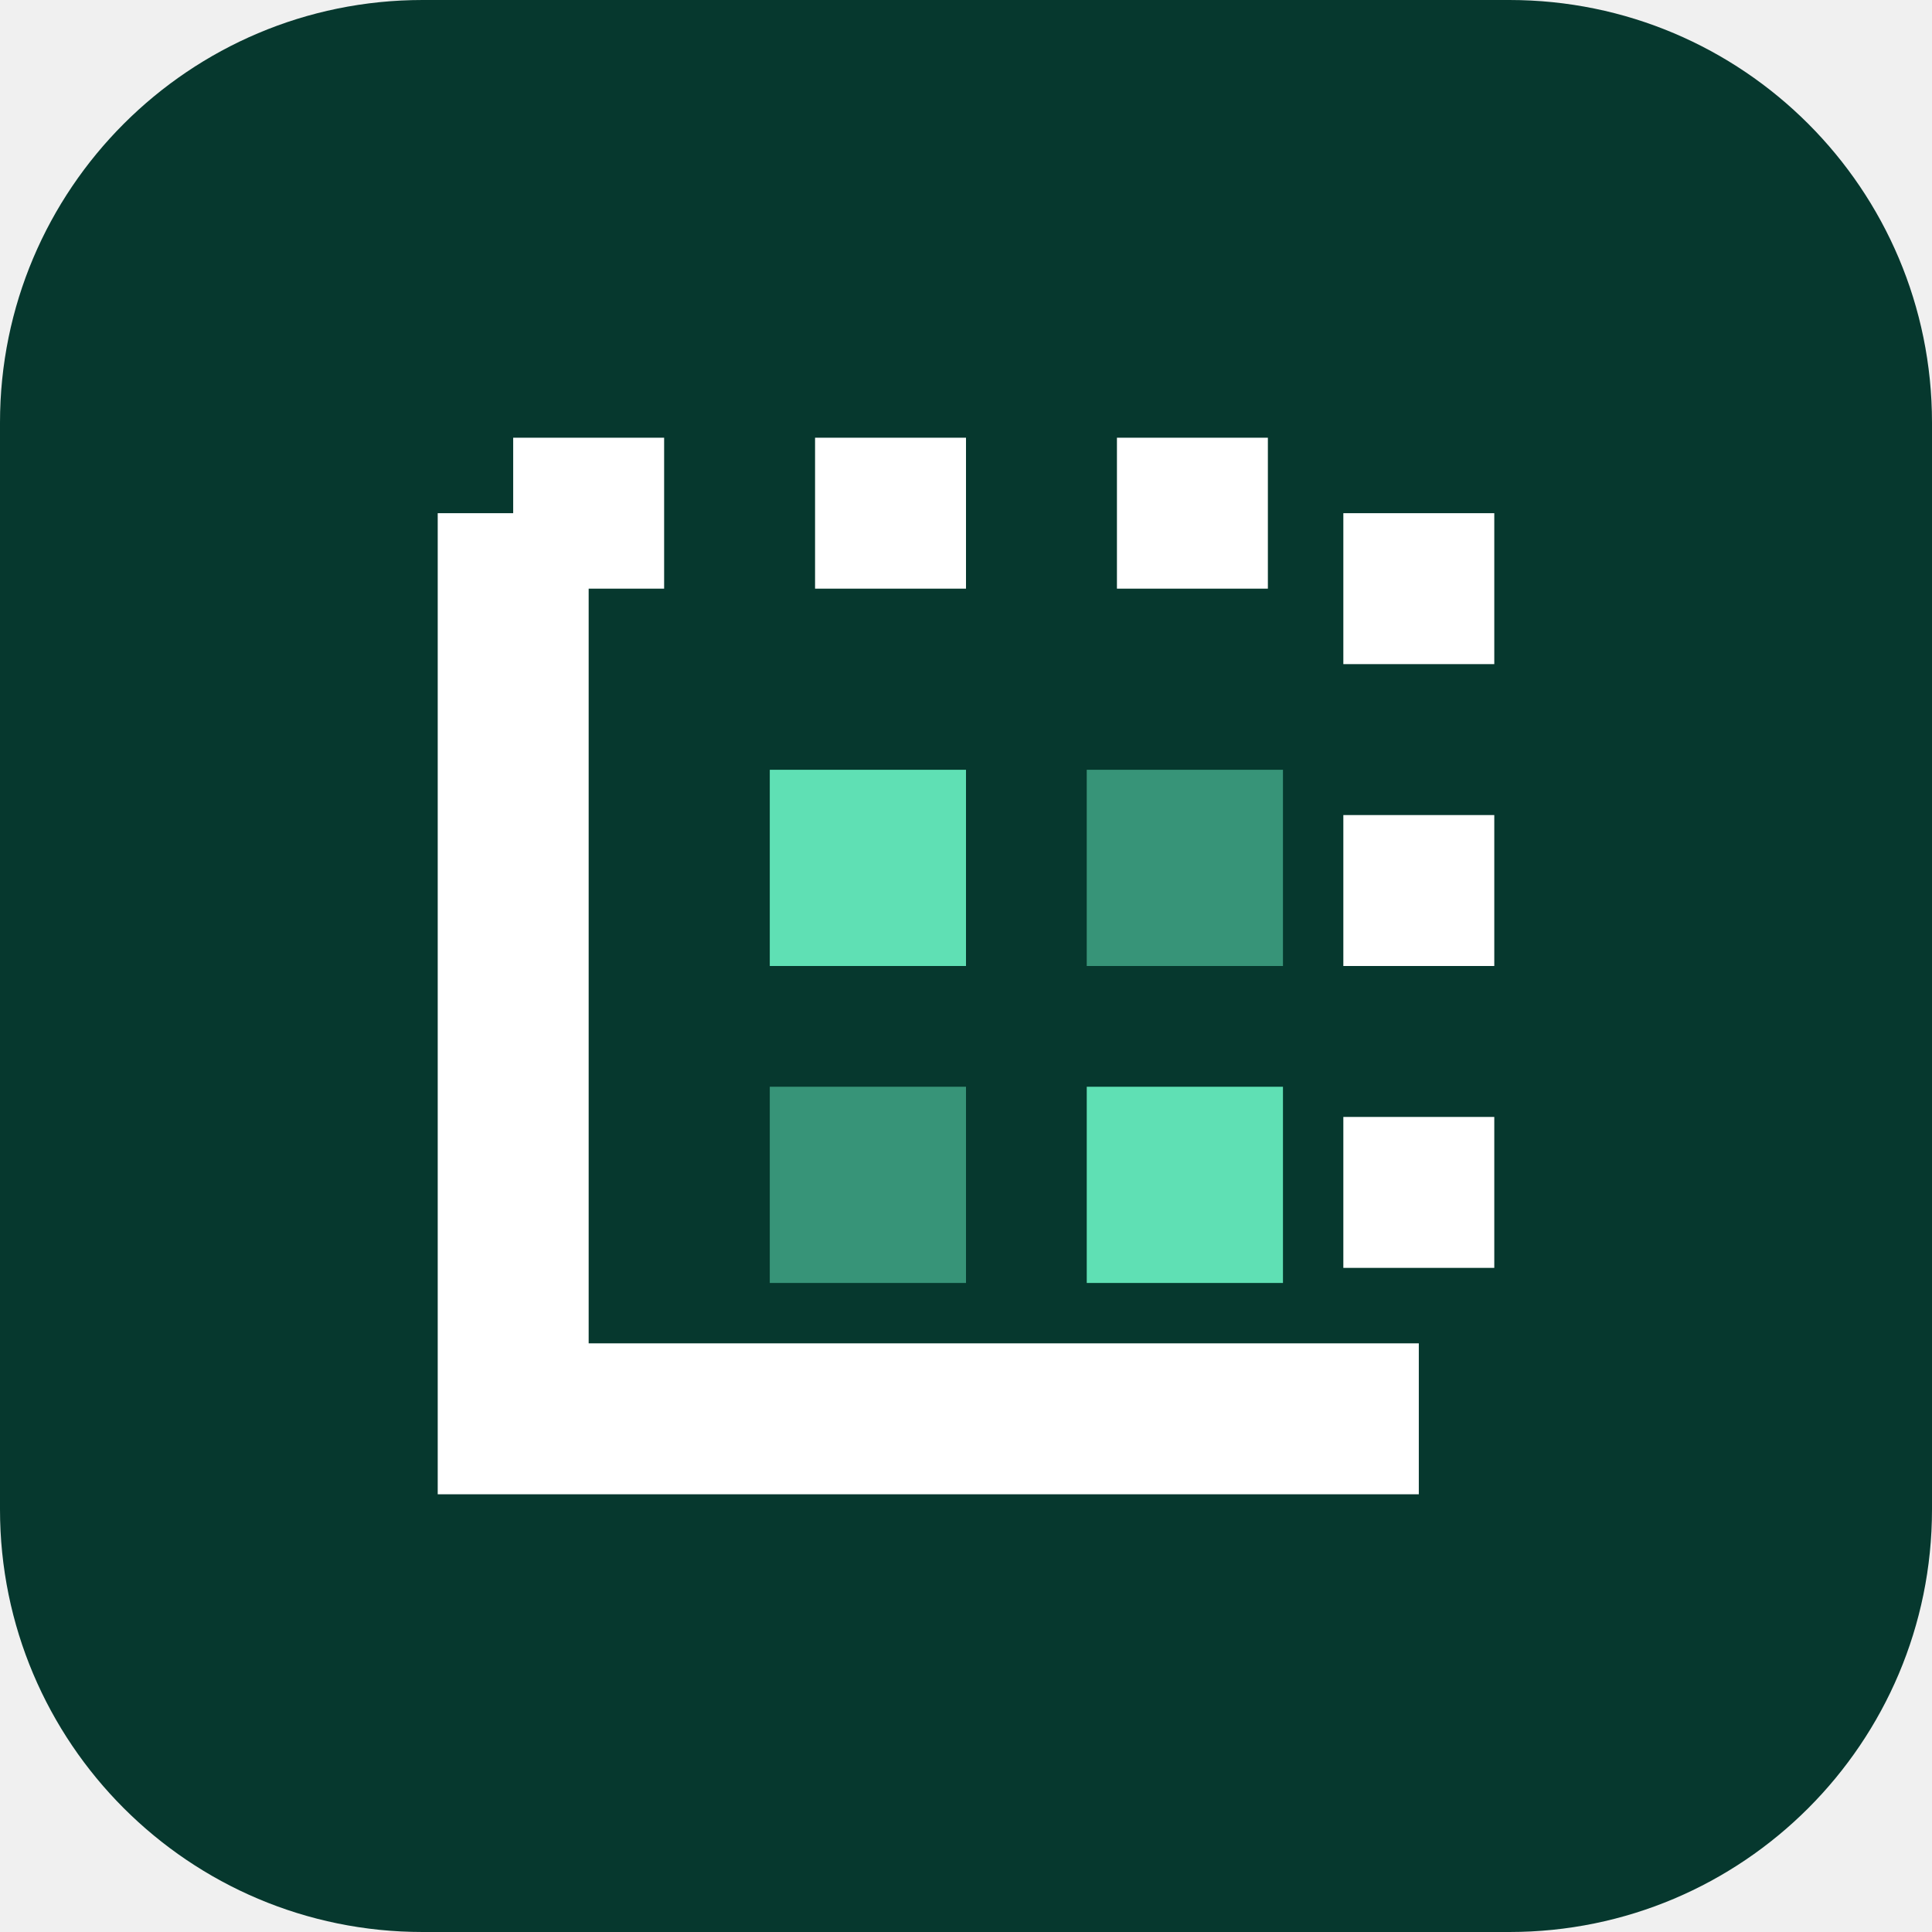
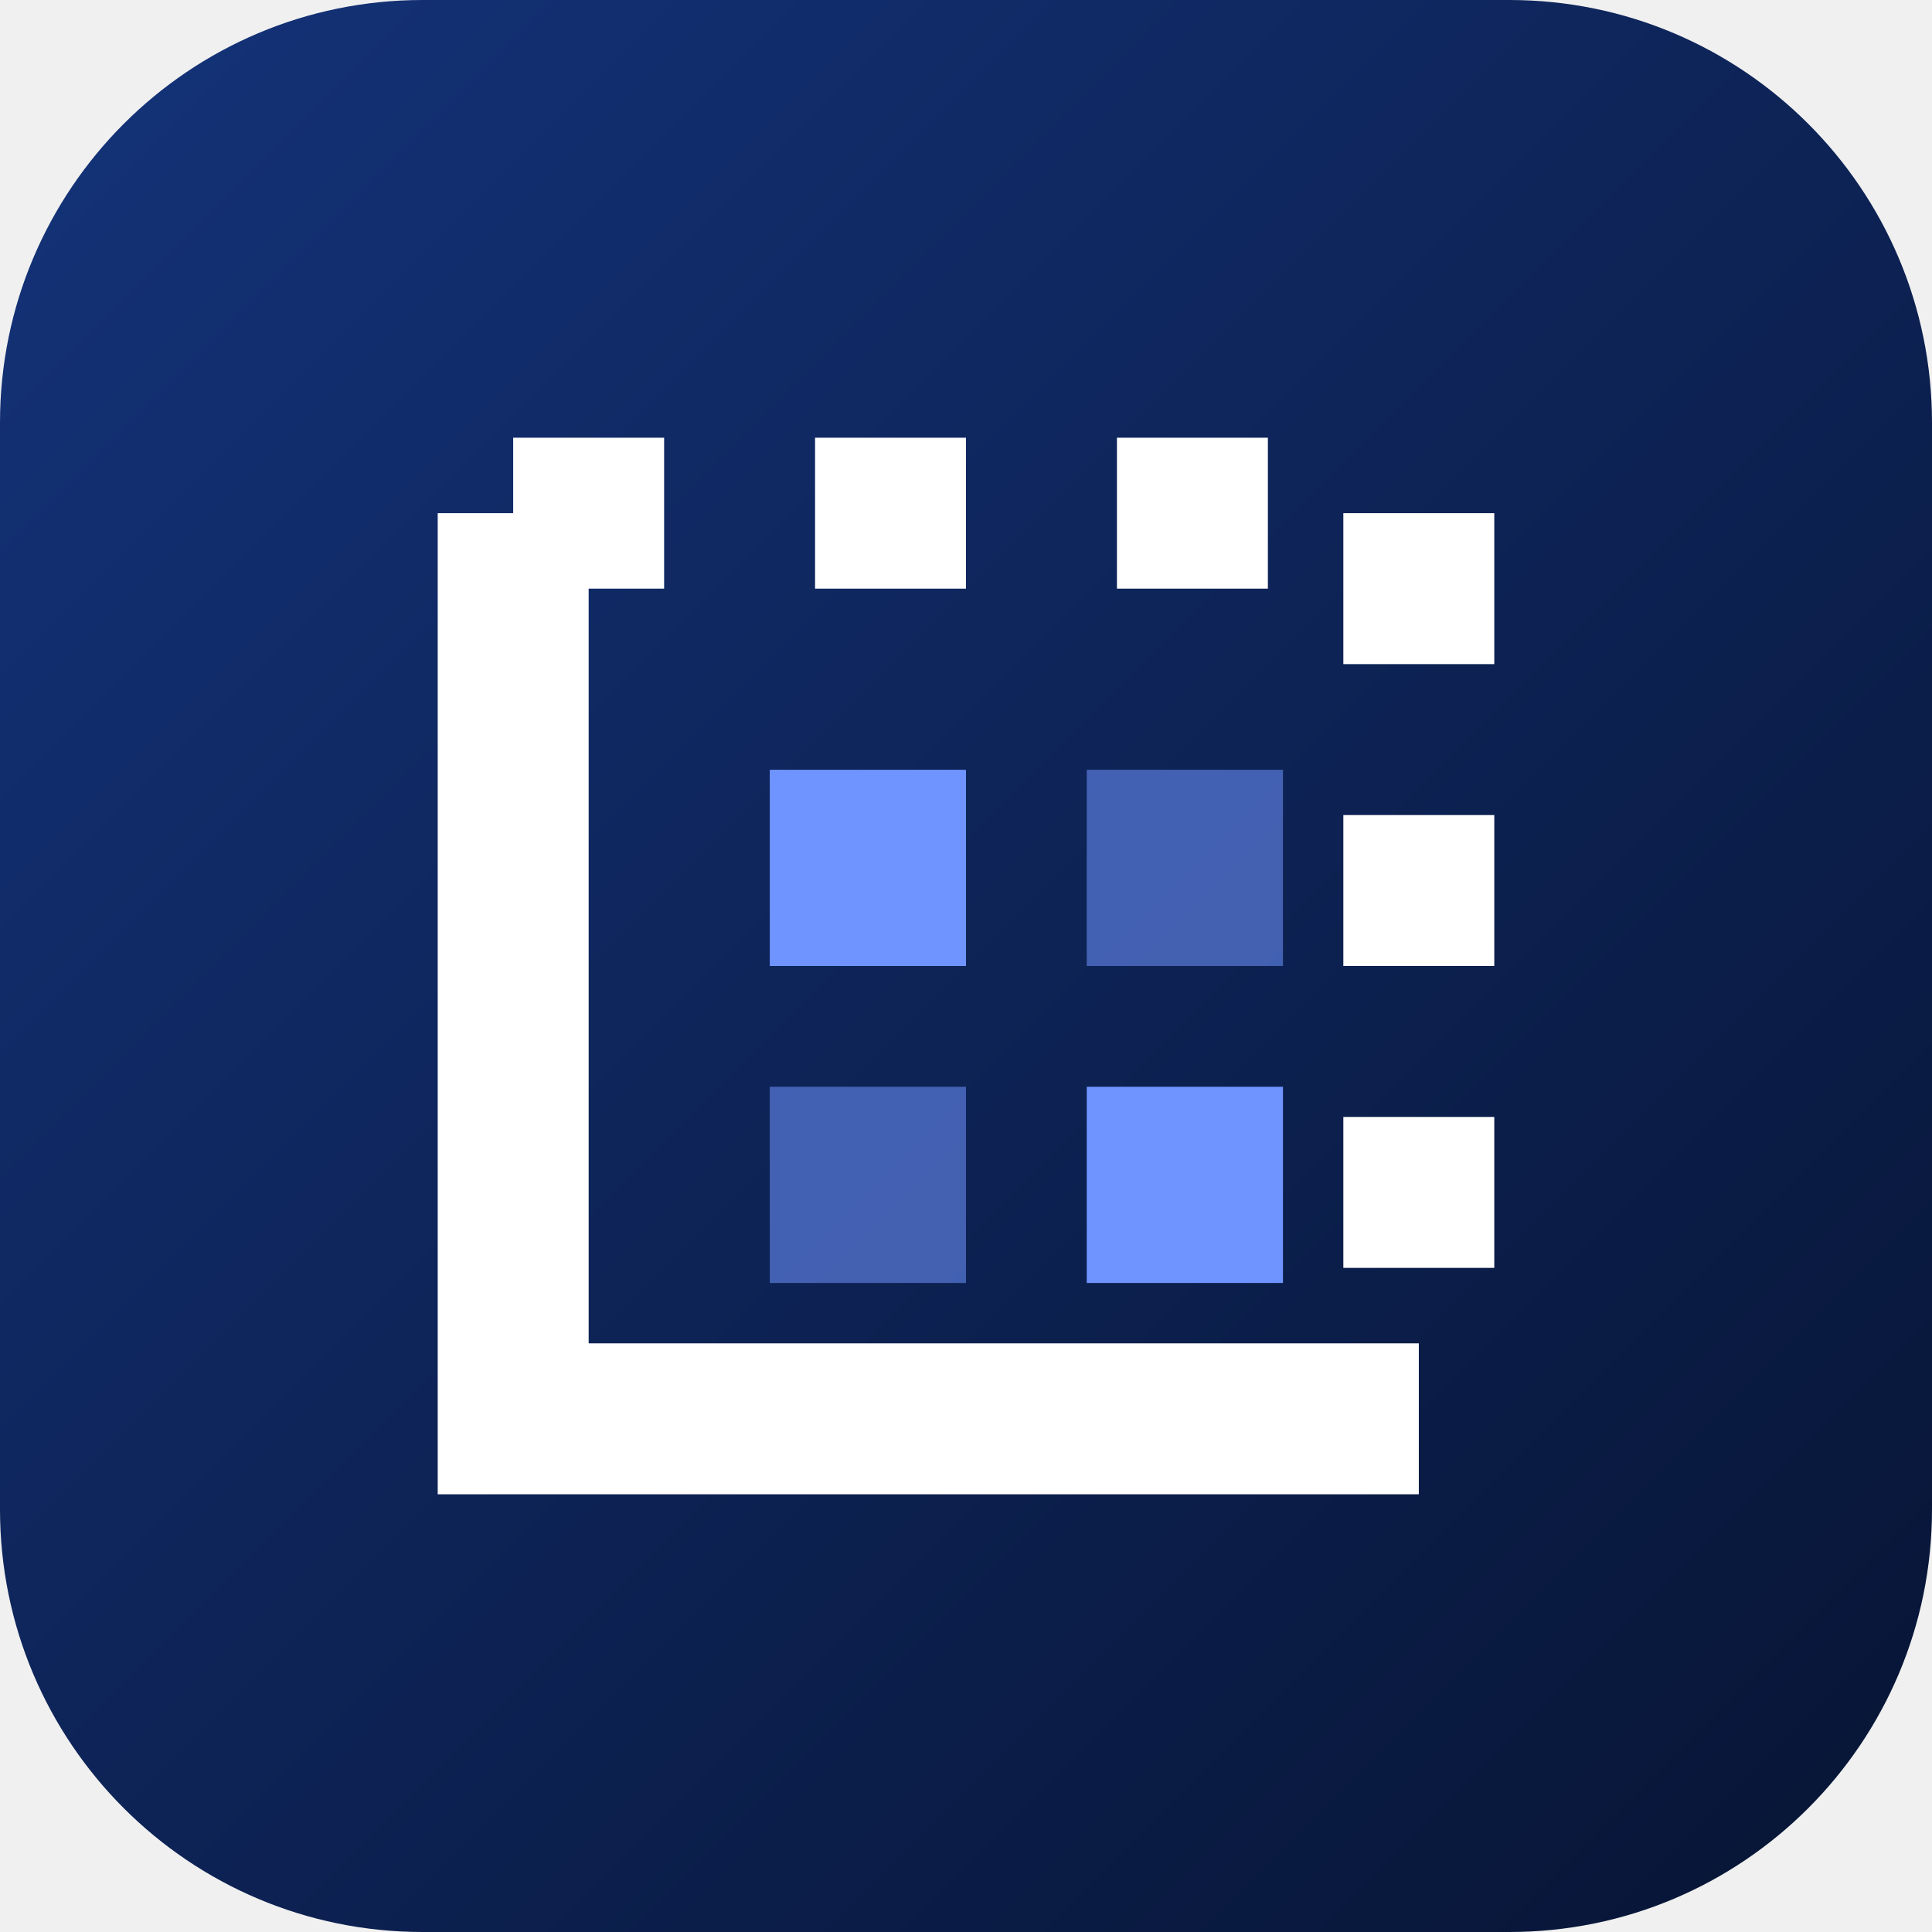
<svg xmlns="http://www.w3.org/2000/svg" viewBox="0 0 512 512">
-   <rect width="512" height="512" rx="112" fill="#06382e" />
+   <defs>
+     <linearGradient id="f" x1="0" y1="0" x2="1" y2="1">
+       <stop offset="0" stop-color="#14337a" />
+       <stop offset="1" stop-color="#071433" />
+     </linearGradient>
+   </defs>
+   <rect width="512" height="512" rx="112" fill="url(#f)" />
  <g fill="none" stroke="#fff" stroke-width="40">
    <path d="M136 136v240h240" />
    <path d="M136 136h240" stroke-dasharray="40 40" />
    <path d="M376 136v240" stroke-dasharray="40 40" />
  </g>
-   <g fill="#5fe0b4">
+   <g fill="#6f94ff">
    <rect x="204" y="204" width="52" height="52" />
    <rect x="288" y="204" width="52" height="52" opacity=".55" />
    <rect x="204" y="288" width="52" height="52" opacity=".55" />
    <rect x="288" y="288" width="52" height="52" />
  </g>
</svg>
